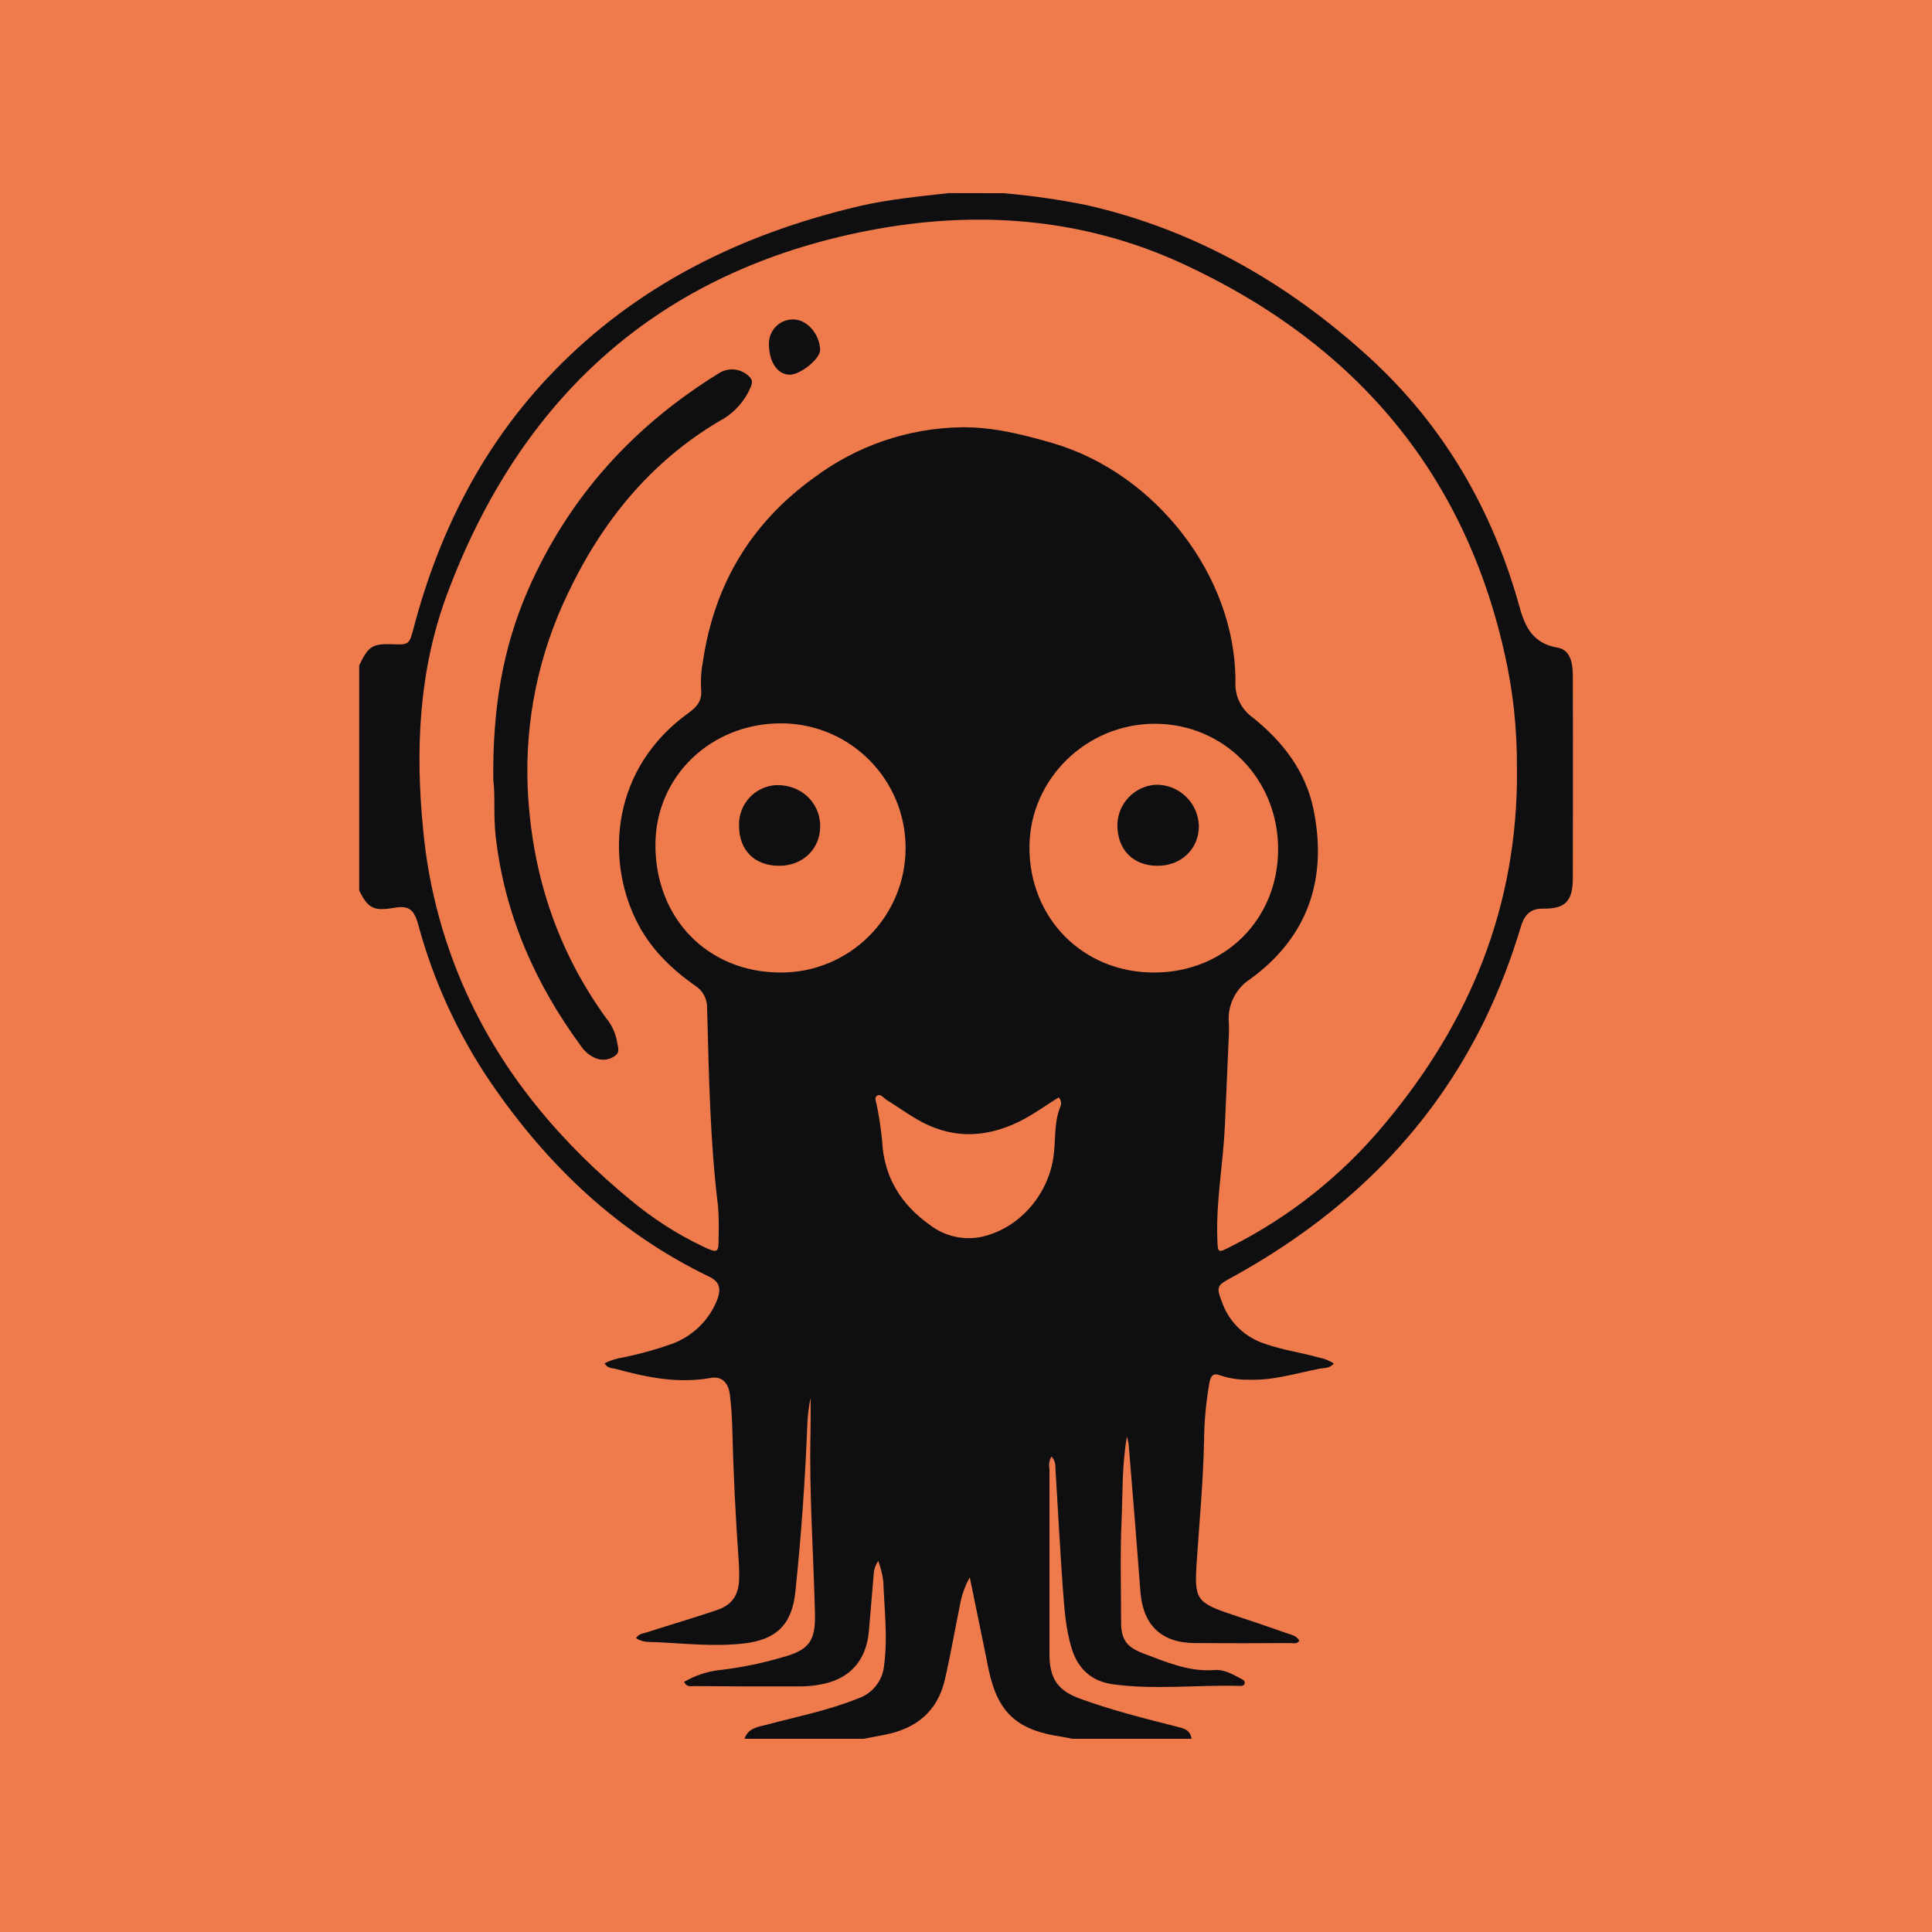
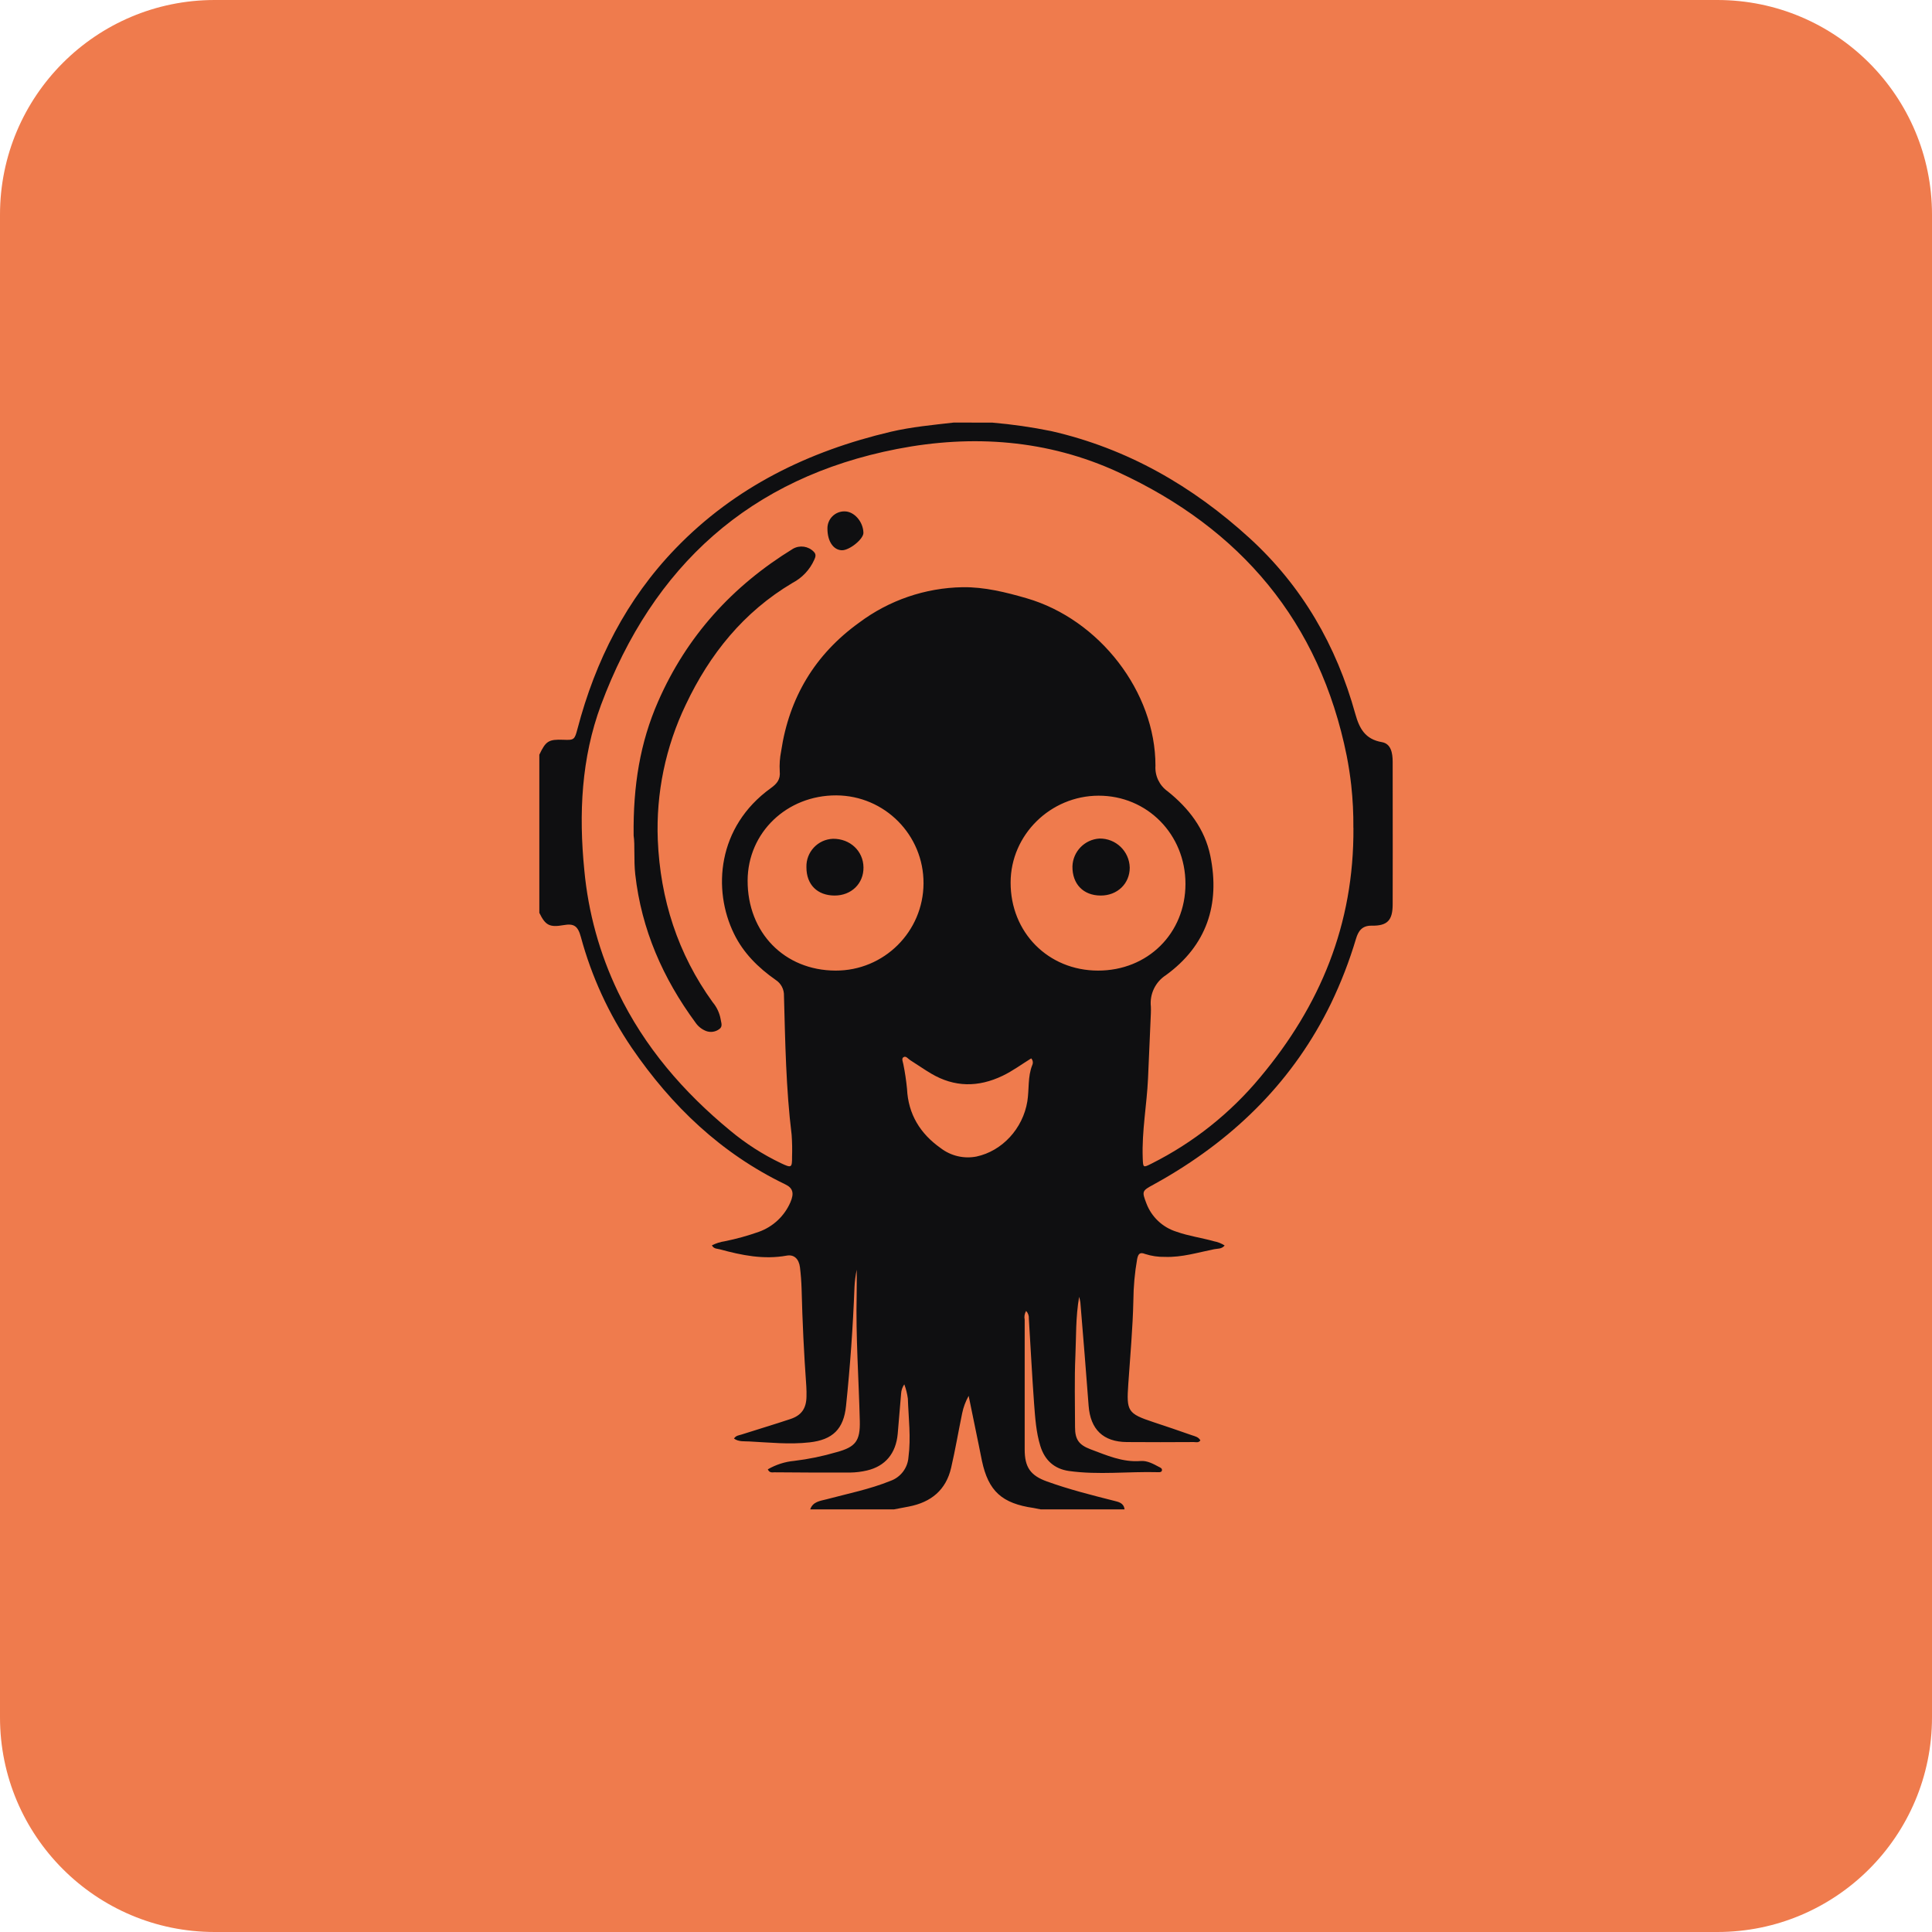
<svg xmlns="http://www.w3.org/2000/svg" fill="none" viewBox="0 0 18 18">
-   <rect width="100%" height="100%" fill="#EF7B4D" />
-   <g transform="translate(9, 9) scale(0.8) translate(-9, -9)">
+   <rect width="100%" height="100%" rx="2px" ry="2px" fill="#EF7B4D" />
+   <g transform="translate(9, 9) scale(0.5625) translate(-9, -9)">
    <path fill="#0F0F11" d="M9.436 0q.492.042.974.14c1.26.287 2.341.91 3.287 1.773.87.795 1.438 1.78 1.751 2.911.067.24.162.42.44.468.153.026.178.184.179.322q.002.728.001 1.455l-.001.908c0 .267-.087.36-.35.355-.158-.002-.22.09-.258.219q-.164.55-.414 1.07c-.613 1.26-1.563 2.203-2.766 2.902q-.086.05-.174.098c-.19.103-.194.11-.117.311a.78.78 0 0 0 .498.469c.202.072.415.1.62.158a.5.5 0 0 1 .178.07c-.05.062-.117.05-.174.062-.27.054-.534.137-.814.127a1 1 0 0 1-.329-.048c-.085-.034-.114-.005-.132.082q-.06.341-.063.69c-.01.463-.053.922-.084 1.383-.031.448-.013.488.419.631q.316.104.631.215c.052.018.113.028.144.087-.03.043-.073.027-.11.027q-.553.004-1.108 0c-.393-.003-.604-.211-.633-.602q-.065-.857-.137-1.714a1 1 0 0 0-.02-.09c-.059.341-.048.659-.062.973-.018.396-.006.793-.006 1.188 0 .203.065.291.252.363.269.1.533.22.835.196.106-.009.207.046.302.097.024.012.054.024.051.055-.003.032-.036.035-.063.033-.492-.014-.987.049-1.479-.02-.242-.035-.4-.178-.473-.415-.07-.227-.085-.463-.103-.697-.034-.47-.058-.94-.087-1.41a.17.17 0 0 0-.045-.129.2.2 0 0 0-.024.145v2.15c0 .29.092.431.37.53.36.13.732.224 1.103.318.082.021.168.035.181.144h-1.389q-.057-.013-.116-.023c-.526-.075-.75-.279-.857-.781l-.05-.248-.17-.828a1 1 0 0 0-.108.29c-.062.3-.113.602-.182.9-.085.37-.333.572-.7.643L7.808 18H6.42c.043-.128.162-.139.266-.166.357-.095.72-.167 1.063-.306a.45.45 0 0 0 .298-.391c.043-.326.001-.649-.01-.972q-.016-.121-.059-.236a.3.3 0 0 0-.053.155q-.029.333-.056.664c-.029.324-.205.537-.51.608a1.3 1.3 0 0 1-.277.034q-.627.002-1.255-.004c-.036 0-.081.014-.11-.049.133-.077.282-.126.436-.14q.358-.043.704-.145c.315-.085.392-.187.384-.515-.017-.698-.068-1.395-.052-2.093q.003-.208.001-.414-.03.143-.037.289a30 30 0 0 1-.14 1.967c-.039.385-.222.561-.603.604-.334.038-.667.002-.999-.015-.08-.005-.175.009-.254-.048.032-.05.08-.053.12-.065.271-.087.544-.168.814-.258.185-.061.263-.177.267-.37a2 2 0 0 0-.003-.173 34 34 0 0 1-.078-1.612 4 4 0 0 0-.027-.358c-.018-.141-.098-.216-.22-.194-.38.069-.743-.005-1.106-.104-.044-.012-.1-.005-.133-.066a.7.7 0 0 1 .214-.068q.287-.058.564-.156a.9.9 0 0 0 .522-.488c.066-.152.042-.238-.084-.298-1.064-.513-1.884-1.298-2.544-2.263a6.1 6.1 0 0 1-.842-1.835c-.05-.185-.117-.226-.287-.196-.23.04-.3.005-.401-.204V5.5c.108-.227.153-.256.4-.247.176.008.185-.002.232-.181.297-1.131.811-2.146 1.628-2.991.983-1.017 2.2-1.609 3.563-1.93.342-.08.692-.112 1.04-.152zm5.98 6.711a6 6 0 0 0-.035-.703 6 6 0 0 0-.075-.488c-.448-2.223-1.758-3.765-3.788-4.701C10.353.283 9.111.193 7.86.436 5.424.91 3.813 2.373 2.955 4.675c-.327.88-.37 1.804-.277 2.737.065.702.254 1.385.559 2.02.438.91 1.083 1.656 1.857 2.294q.388.323.841.54c.176.083.185.078.184-.11q.006-.18-.007-.36c-.094-.765-.106-1.534-.127-2.302a.3.3 0 0 0-.138-.264c-.288-.202-.534-.444-.69-.765-.356-.727-.28-1.77.61-2.411.101-.073.162-.143.148-.28a1.3 1.3 0 0 1 .023-.331c.133-.89.561-1.604 1.292-2.13a2.94 2.94 0 0 1 1.714-.587c.362-.005.715.083 1.06.183 1.207.35 2.135 1.553 2.134 2.773a.48.48 0 0 0 .201.424c.348.278.616.622.708 1.07.165.807-.063 1.486-.735 1.975a.55.55 0 0 0-.25.523q.002.054 0 .107l-.047 1.079c-.02.44-.104.874-.088 1.316.006.167.004.169.15.095a5.6 5.6 0 0 0 1.795-1.427c.99-1.182 1.556-2.529 1.545-4.133M6.839 9.076a1.451 1.451 0 1 0 .013-2.902c-.82-.003-1.466.616-1.469 1.41-.003.862.61 1.49 1.456 1.492m4.346 0c.825.002 1.45-.617 1.45-1.437 0-.819-.634-1.462-1.44-1.46-.797.002-1.454.649-1.456 1.436-.003.829.623 1.46 1.446 1.461M10.08 10.53c-.156.096-.306.208-.473.288-.402.193-.797.193-1.184-.036-.119-.07-.231-.15-.348-.223-.035-.021-.07-.078-.113-.047-.033.023-.007.075 0 .114q.041.202.061.408c.02.423.22.744.557.982a.74.74 0 0 0 .593.14c.424-.09.769-.461.843-.914.032-.2.004-.408.082-.602a.1.1 0 0 0-.018-.11M3.495 6.84c-.01-.826.107-1.541.405-2.22.474-1.083 1.231-1.915 2.235-2.531a.284.284 0 0 1 .344.05c.045.045.027.089.007.134a.8.8 0 0 1-.36.382c-.809.48-1.371 1.179-1.767 2.016a4.74 4.74 0 0 0-.464 2.24c.041.981.33 1.887.91 2.69a.6.6 0 0 1 .13.274c.007.06.044.127-.024.172a.23.23 0 0 1-.216.03.38.38 0 0 1-.175-.139c-.54-.734-.895-1.541-.998-2.454-.027-.245-.003-.49-.027-.644m3.21-5.084a.28.28 0 0 1 .284-.286c.158 0 .307.169.312.354.003.104-.232.293-.357.29-.142-.004-.239-.15-.239-.358m-.348 5.61a.457.457 0 0 1 .44-.473c.284-.003.502.203.505.474.003.268-.202.467-.479.466-.285-.001-.466-.18-.466-.467m4.872.467c-.286-.001-.47-.191-.466-.484a.477.477 0 0 1 .447-.46.493.493 0 0 1 .502.482c0 .266-.207.464-.483.462" />
  </g>
</svg>
